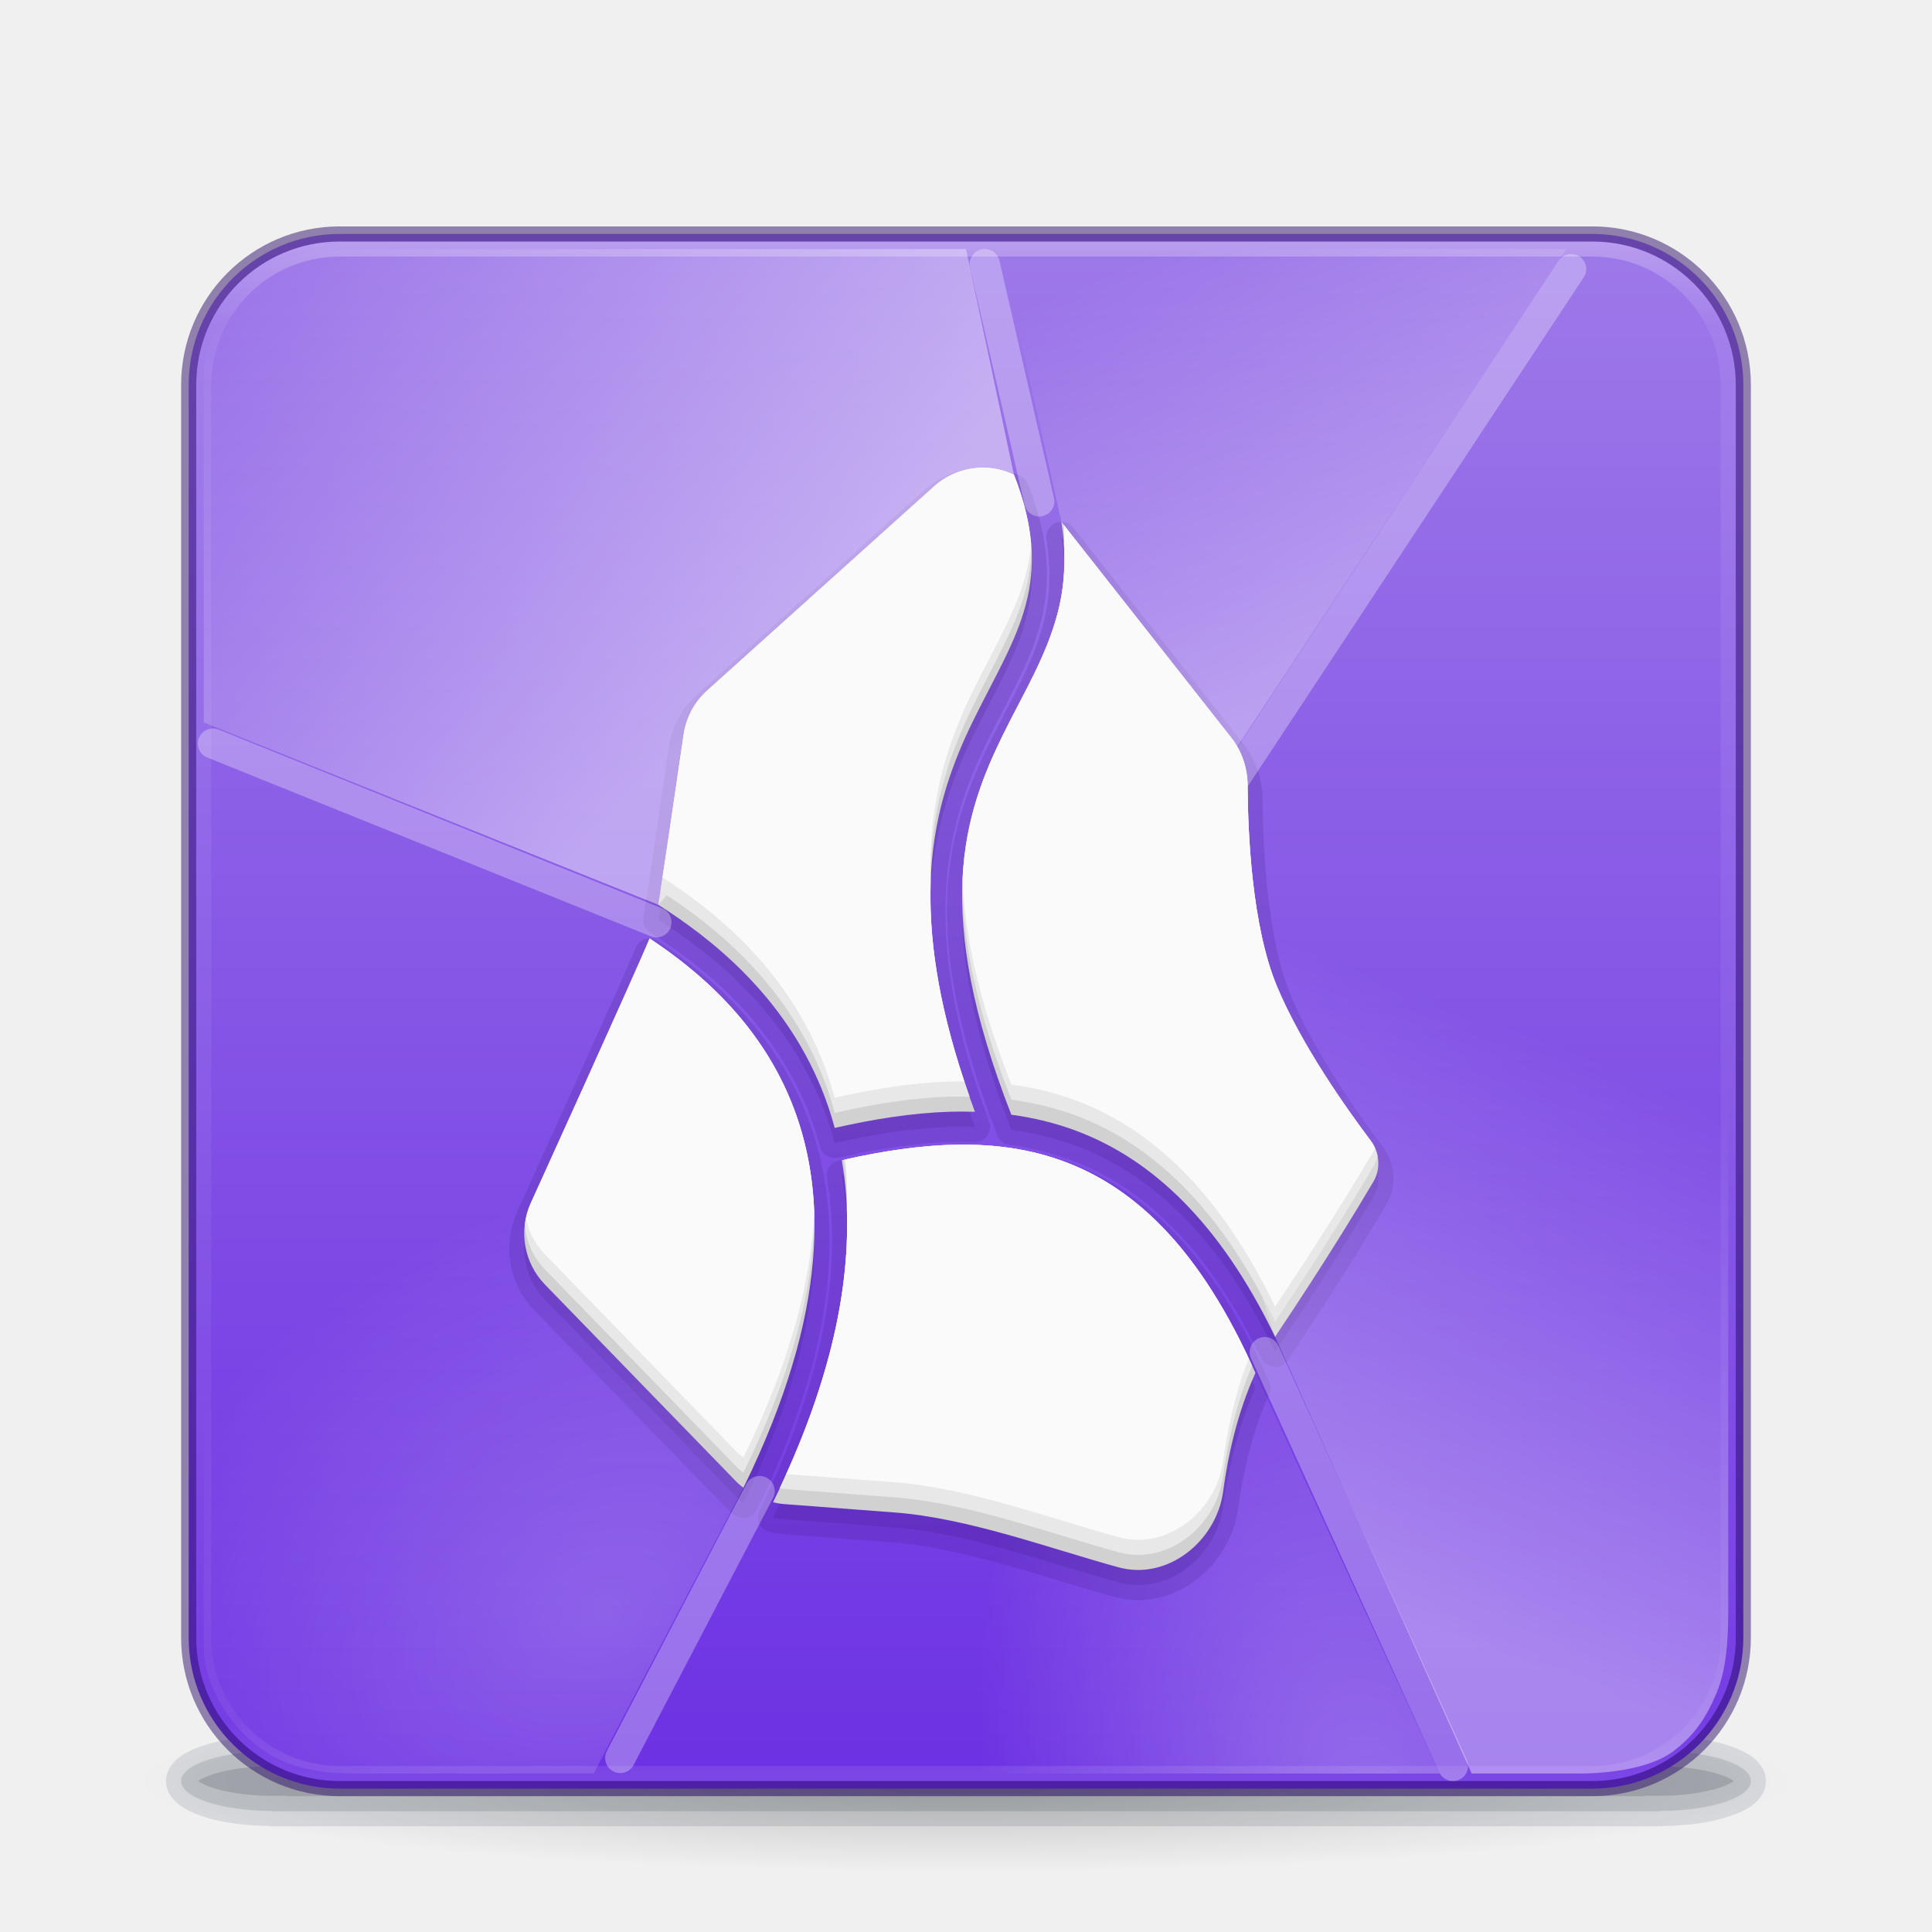
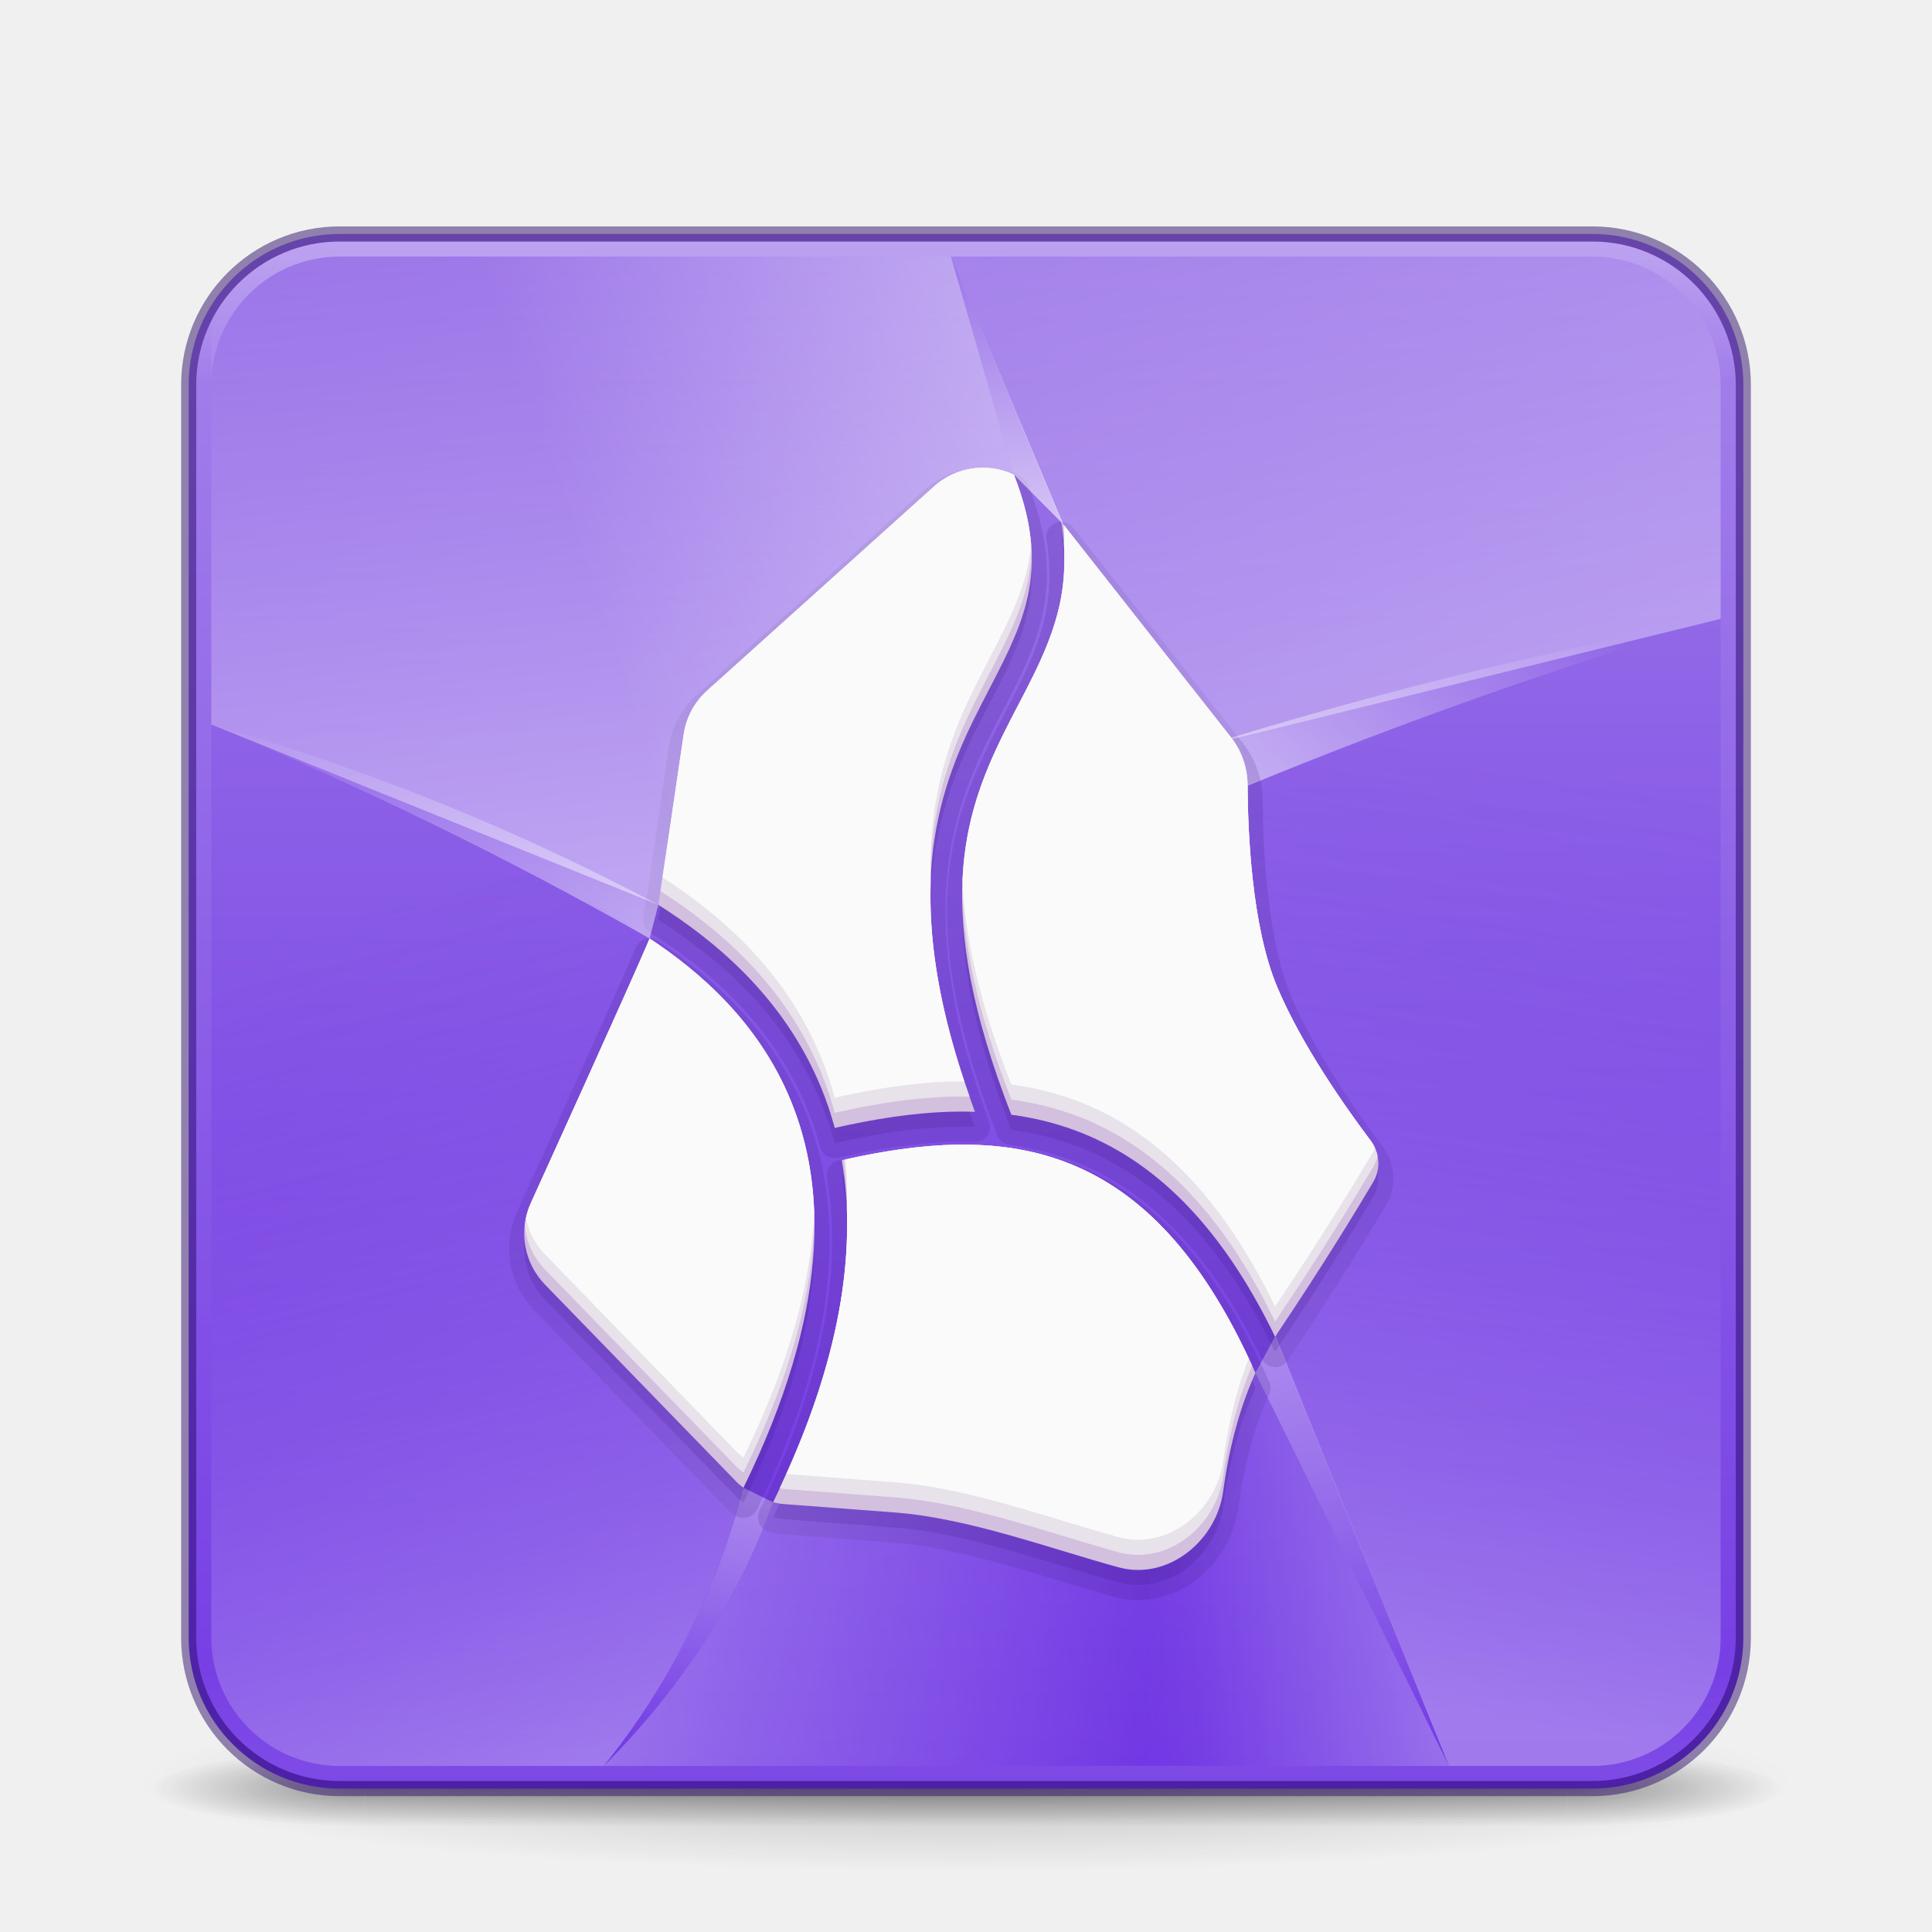
<svg xmlns="http://www.w3.org/2000/svg" xmlns:xlink="http://www.w3.org/1999/xlink" id="svg4379" height="128" width="128" version="1.1" xml:space="preserve">
  <defs id="defs4381">
-     <linearGradient id="linearGradient15">
-       <stop style="stop-color:#ffffff;stop-opacity:0.202;" offset="0" id="stop15" />
-       <stop style="stop-color:#ffffff;stop-opacity:0;" offset="1" id="stop16" />
+     <linearGradient id="linearGradient22">
+       <stop offset="0" style="stop-color:#ffffff;stop-opacity:1" id="stop10" />
+       <stop offset="0.083" style="stop-color:#ffffff;stop-opacity:0.235" id="stop17" />
+       <stop offset="0.935" style="stop-color:#ffffff;stop-opacity:0.157" id="stop18" />
+       <stop offset="1" style="stop-color:#ffffff;stop-opacity:0.392" id="stop19" />
+     </linearGradient>
+     <linearGradient id="linearGradient51">
+       <stop style="stop-color:#ffffff;stop-opacity:1;" offset="0" id="stop53" />
+       <stop style="stop-color:#ffffff;stop-opacity:0;" offset="1" id="stop54" />
+     </linearGradient>
+     <linearGradient id="linearGradient48">
+       <stop style="stop-color:#ffffff;stop-opacity:1;" offset="0" id="stop48" />
+       <stop style="stop-color:#ffffff;stop-opacity:0;" offset="1" id="stop49" />
+     </linearGradient>
+     <linearGradient id="linearGradient46">
+       <stop style="stop-color:#ffffff;stop-opacity:1;" offset="0" id="stop46" />
+       <stop style="stop-color:#ffffff;stop-opacity:0;" offset="1" id="stop47" />
+     </linearGradient>
+     <linearGradient id="linearGradient44">
+       <stop style="stop-color:#ffffff;stop-opacity:1;" offset="0" id="stop44" />
+       <stop style="stop-color:#ffffff;stop-opacity:0;" offset="1" id="stop45" />
+     </linearGradient>
+     <linearGradient id="linearGradient36">
+       <stop style="stop-color:#ffffff;stop-opacity:1;" offset="0" id="stop38" />
+       <stop style="stop-color:#ffffff;stop-opacity:0;" offset="1" id="stop39" />
+     </linearGradient>
+     <linearGradient id="linearGradient34">
+       <stop style="stop-color:#ffffff;stop-opacity:0.349;" offset="0" id="stop33" />
+       <stop style="stop-color:#6c31e3;stop-opacity:0;" offset="0.881" id="stop34" />
    </linearGradient>
    <linearGradient id="linearGradient13">
      <stop style="stop-color:#ffffff;stop-opacity:0.298;" offset="0" id="stop13" />
      <stop style="stop-color:#ffffff;stop-opacity:0;" offset="1" id="stop14" />
    </linearGradient>
    <linearGradient id="linearGradient11">
      <stop style="stop-color:#ffffff;stop-opacity:0.401;" offset="0" id="stop11" />
      <stop style="stop-color:#ffffff;stop-opacity:0;" offset="1" id="stop12" />
    </linearGradient>
    <linearGradient id="linearGradient4">
      <stop style="stop-color:#ffffff;stop-opacity:0.45;" offset="0" id="stop8" />
      <stop style="stop-color:#ffffff;stop-opacity:0;" offset="1" id="stop9" />
    </linearGradient>
    <linearGradient id="linearGradient880">
      <stop style="stop-color:#9e79e9;stop-opacity:1;" offset="0" id="stop876" />
      <stop style="stop-color:#6c31e3;stop-opacity:1;" offset="1" id="stop878" />
    </linearGradient>
-     <linearGradient gradientTransform="matrix(2.72973,0,0,2.72973,-1.513512,1.486514)" gradientUnits="userSpaceOnUse" xlink:href="#linearGradient3924-776" id="linearGradient3159" y2="43" x2="24" y1="5" x1="24" />
-     <linearGradient id="linearGradient3924-776">
-       <stop offset="0" style="stop-color:#ffffff;stop-opacity:1" id="stop3124" />
-       <stop offset="0.063" style="stop-color:#ffffff;stop-opacity:0.235" id="stop3126" />
-       <stop offset="0.951" style="stop-color:#ffffff;stop-opacity:0.157" id="stop3128" />
-       <stop offset="1" style="stop-color:#ffffff;stop-opacity:0.392" id="stop3130" />
-     </linearGradient>
+     <linearGradient gradientTransform="matrix(2.72973,0,0,2.72973,-1.513512,1.486514)" gradientUnits="userSpaceOnUse" xlink:href="#linearGradient22" id="linearGradient3159" y2="42.317" x2="24" y1="5.683" x1="24" />
    <linearGradient id="linearGradient3811">
      <stop offset="0" style="stop-color:#000000;stop-opacity:1" id="stop3813" />
      <stop offset="1" style="stop-color:#000000;stop-opacity:0" id="stop3815" />
    </linearGradient>
-     <radialGradient gradientTransform="matrix(1.556392,0,0,0.1697883,70.27036,102.1303)" gradientUnits="userSpaceOnUse" xlink:href="#linearGradient3811" id="radialGradient4377" fy="93.468" fx="-4.029" r="35.338" cy="93.468" cx="-4.029" />
    <linearGradient xlink:href="#linearGradient880" id="linearGradient882" x1="62.872" y1="15.907" x2="62.872" y2="118.427" gradientUnits="userSpaceOnUse" />
-     <linearGradient xlink:href="#linearGradient4" id="linearGradient10" x1="54.367" y1="39.991" x2="24.056" y2="10.336" gradientUnits="userSpaceOnUse" />
-     <linearGradient xlink:href="#linearGradient11" id="linearGradient12" x1="84.354" y1="104.015" x2="98.308" y2="67.36" gradientUnits="userSpaceOnUse" />
-     <radialGradient xlink:href="#linearGradient13" id="radialGradient15" cx="87.081" cy="132.493" fx="87.081" fy="132.493" r="26.422" gradientTransform="matrix(0.9315798,-0.2301853,0.3712377,1.502431,-38.9229,-56.93529)" gradientUnits="userSpaceOnUse" />
-     <radialGradient xlink:href="#linearGradient15" id="radialGradient16" cx="40.863" cy="96.822" fx="40.863" fy="96.822" r="17.876" gradientTransform="matrix(1.876555,-0.8922029,0.6510222,1.369283,-99.83177,10.78843)" gradientUnits="userSpaceOnUse" />
-     <linearGradient xlink:href="#linearGradient11" id="linearGradient20" gradientUnits="userSpaceOnUse" x1="81.574" y1="48.874" x2="69.562" y2="19.759" />
+     <linearGradient xlink:href="#linearGradient4" id="linearGradient10" x1="49.252" y1="57.369" x2="44.73" y2="15.5" gradientUnits="userSpaceOnUse" />
+     <linearGradient xlink:href="#linearGradient11" id="linearGradient20" gradientUnits="userSpaceOnUse" x1="102.42" y1="50.364" x2="90.103" y2="0" />
+     <linearGradient id="linearGradient25">
+       <stop style="stop-color:#ffffff;stop-opacity:0.349;" offset="0" id="stop24" />
+       <stop style="stop-color:#6c31e3;stop-opacity:0;" offset="0.869" id="stop25" />
+     </linearGradient>
+     <linearGradient id="linearGradient3688-166-749">
+       <stop id="stop2883" style="stop-color:#181818;stop-opacity:1" offset="0" />
+       <stop id="stop2885" style="stop-color:#181818;stop-opacity:0" offset="1" />
+     </linearGradient>
+     <linearGradient id="linearGradient3702-501-757">
+       <stop id="stop2895" style="stop-color:#181818;stop-opacity:0" offset="0" />
+       <stop id="stop2897" style="stop-color:#181818;stop-opacity:1" offset="0.5" />
+       <stop id="stop2899" style="stop-color:#181818;stop-opacity:0" offset="1" />
+     </linearGradient>
+     <radialGradient xlink:href="#linearGradient3688-166-749" id="radialGradient20" gradientUnits="userSpaceOnUse" gradientTransform="matrix(2.003784,0,0,1.4,27.98813,-17.4)" cx="4.993" cy="43.5" fx="4.993" fy="43.5" r="2.5" />
+     <radialGradient xlink:href="#linearGradient3688-166-749" id="radialGradient21" gradientUnits="userSpaceOnUse" gradientTransform="matrix(2.003784,0,0,1.4,-20.01187,-104.4)" cx="4.993" cy="43.5" fx="4.993" fy="43.5" r="2.5" />
+     <linearGradient xlink:href="#linearGradient3702-501-757" id="linearGradient21" gradientUnits="userSpaceOnUse" x1="25.058" y1="47.028" x2="25.058" y2="39.999" />
+     <radialGradient xlink:href="#linearGradient3811" id="radialGradient22" gradientUnits="userSpaceOnUse" gradientTransform="matrix(1.556392,0,0,0.1697883,70.27036,102.1303)" cx="-4.029" cy="93.468" fx="-4.029" fy="93.468" r="35.338" />
+     <linearGradient xlink:href="#linearGradient25" id="linearGradient29" x1="91.429" y1="112.799" x2="102.21" y2="41" gradientUnits="userSpaceOnUse" />
+     <linearGradient xlink:href="#linearGradient13" id="linearGradient30" x1="40.832" y1="121" x2="79.633" y2="116" gradientUnits="userSpaceOnUse" />
+     <linearGradient xlink:href="#linearGradient34" id="linearGradient31" x1="40" y1="117" x2="23.718" y2="52.243" gradientUnits="userSpaceOnUse" />
+     <linearGradient xlink:href="#linearGradient4" id="linearGradient32" gradientUnits="userSpaceOnUse" x1="79.317" y1="23.788" x2="38.438" y2="37.372" />
+     <linearGradient xlink:href="#linearGradient13" id="linearGradient33" gradientUnits="userSpaceOnUse" x1="96" y1="117" x2="75.891" y2="117" />
+     <linearGradient xlink:href="#linearGradient36" id="linearGradient42" x1="85.588" y1="54.56" x2="100.293" y2="36.233" gradientUnits="userSpaceOnUse" />
+     <linearGradient xlink:href="#linearGradient44" id="linearGradient45" x1="70.318" y1="34.576" x2="68.56" y2="17" gradientUnits="userSpaceOnUse" />
+     <linearGradient xlink:href="#linearGradient46" id="linearGradient47" x1="36.492" y1="66.297" x2="27.785" y2="42.366" gradientUnits="userSpaceOnUse" />
+     <linearGradient xlink:href="#linearGradient48" id="linearGradient50" x1="51.217" y1="98.569" x2="43.947" y2="119" gradientUnits="userSpaceOnUse" />
+     <linearGradient xlink:href="#linearGradient51" id="linearGradient55" x1="87.361" y1="85.169" x2="96.227" y2="119" gradientUnits="userSpaceOnUse" />
  </defs>
-   <path id="path1" style="opacity:0.15;fill:#485a6c;fill-opacity:1;stroke:#485a6c;stroke-width:2;stroke-linecap:round;stroke-linejoin:round;paint-order:markers stroke fill;stroke-dasharray:none;stroke-opacity:1" d="M 18 116 L 18 116.023 A 6 1.976 0 0 0 12 118 A 6 1.976 0 0 0 18 119.977 L 18 120 L 110 120 L 110 119.977 A 6 1.976 0 0 0 116 118 A 6 1.976 0 0 0 110 116.023 L 110 116 L 18 116 z " />
-   <path id="rect1" style="opacity:0.15;fill:#273445;fill-opacity:1;stroke:none;stroke-width:1.973;stroke-linecap:round;stroke-linejoin:round;paint-order:markers stroke fill" d="M 18 116 L 18 116.023 A 6 1.976 0 0 0 12 118 A 6 1.976 0 0 0 18 119.977 L 18 120 L 110 120 L 110 119.977 A 6 1.976 0 0 0 116 118 A 6 1.976 0 0 0 110 116.023 L 110 116 L 18 116 z " />
-   <path id="path5" style="opacity:0.15;fill:#0e141f;fill-opacity:1;stroke:none;stroke-width:1.973;stroke-linecap:round;stroke-linejoin:round;paint-order:markers stroke fill" d="m 19,117 h 90 v 0.023 h 1 c 2.41,0 4.26,0.519 4.873,0.977 -0.613,0.457 -2.463,0.977 -4.873,0.977 h -1 V 119 H 19 v -0.023 h -1 c -2.41,0 -4.26,-0.519 -4.873,-0.977 0.613,-0.457 2.463,-0.977 4.873,-0.977 h 1 z" />
-   <path d="m 119,118 c -0.005,3.313 -24.628,5.999 -55,5.999 -30.372,0 -54.995,-2.686 -55,-5.999 -0.005,-3.314 24.621,-6.001 55,-6.001 30.379,0 55.005,2.687 55,6.001 z" id="path3041" style="color:#000000;display:inline;overflow:visible;visibility:visible;opacity:0.2;fill:url(#radialGradient4377);fill-opacity:1;fill-rule:nonzero;stroke:none;stroke-width:1;marker:none;enable-background:accumulate" />
+   <path d="m 119,118 a 55,6 0 0 1 -110,0 55,6 0 1 1 110,0 z" id="path17" style="color:#000000;display:inline;overflow:visible;visibility:visible;opacity:0.2;fill:url(#radialGradient22);fill-opacity:1;fill-rule:nonzero;stroke:none;stroke-width:1;marker:none;enable-background:accumulate" />
+   <g transform="matrix(2.699999,0,0,0.5555561,-0.8,94.88888)" id="g20" style="display:inline">
+     <g transform="matrix(1.052632,0,0,1.285713,-1.263158,-13.42854)" id="g19" style="opacity:0.4">
+       <rect width="5" height="7" x="38" y="40" id="rect17" style="fill:url(#radialGradient20);fill-opacity:1;stroke:none" />
+       <rect width="5" height="7" x="-10" y="-47" transform="scale(-1)" id="rect18" style="fill:url(#radialGradient21);fill-opacity:1;stroke:none" />
+       <rect width="28" height="7" x="10" y="40" id="rect19" style="fill:url(#linearGradient21);fill-opacity:1;stroke:none" />
+     </g>
+   </g>
  <rect width="103" height="103" rx="10" ry="10" x="12.5" y="15.5" id="rect5505-21-3" style="color:#000000;display:inline;overflow:visible;visibility:visible;fill:url(#linearGradient882);fill-opacity:1;fill-rule:nonzero;stroke:none;stroke-width:1;marker:none;enable-background:accumulate" />
-   <path style="opacity:1;fill:url(#radialGradient15);stroke:none;stroke-width:2;stroke-linecap:round;stroke-linejoin:round;stroke-dasharray:none;stroke-opacity:1;paint-order:markers stroke fill" d="M 51.217,99.53 41.816,117.5 H 95.394 L 83.176,90.958 Z" id="path12" />
-   <path id="path2" style="fill:#2e0f6d;fill-opacity:1;stroke:#2e0f6d;stroke-width:2;stroke-linecap:round;stroke-linejoin:round;stroke-dasharray:none;stroke-opacity:1;opacity:0.15" d="m 65.063,31.985 c -1.134,0.015 -2.27,0.425 -3.184,1.247 L 46.855,46.75 c -0.838,0.754 -1.388,1.775 -1.556,2.889 -0.492,3.259 -1.236,8.606 -1.686,11.305 3.534,2.242 8.274,5.98 10.798,12.138 0.344,0.838 0.643,1.72 0.893,2.646 2.54,-0.576 5.089,-0.99 7.606,-1.072 0.562,-0.018 1.121,-0.014 1.68,0.003 -4.944,-13.302 -2.767,-20.509 -0.096,-25.95 1.387,-2.825 2.824,-5.168 3.479,-7.702 0.615,-2.38 0.603,-4.977 -0.8,-8.567 -0.664,-0.307 -1.385,-0.465 -2.109,-0.456 z m 5.255,3.59 c 0.369,2.225 0.235,4.187 -0.229,5.979 -0.763,2.953 -2.305,5.413 -3.633,8.119 -2.621,5.34 -4.723,11.672 0.547,25.18 1.453,0.196 2.887,0.537 4.296,1.064 4.991,1.868 9.503,6.042 13.184,13.656 0.042,-0.065 0.078,-0.134 0.121,-0.199 3.094,-4.613 5.279,-8.208 6.385,-10.081 0.508,-0.86 0.416,-1.936 -0.186,-2.734 C 89.236,74.483 86.238,70.264 84.604,66.356 82.925,62.339 82.673,56.103 82.659,53.065 82.654,51.91 82.288,50.782 81.574,49.874 Z M 43.04,63.177 c -0.924,2.254 -7.882,17.552 -7.882,17.552 -0.815,1.818 -0.439,3.948 0.949,5.378 l 12.7,13.081 c 0.137,0.141 0.294,0.258 0.446,0.381 5.739,-11.715 5.506,-19.871 3.134,-25.657 -2.141,-5.223 -6.099,-8.585 -9.347,-10.735 z M 63.422,76.838 c -2.472,0.038 -5.034,0.435 -7.65,1.027 1.003,5.865 0.024,13.318 -4.554,22.665 0.24,0.055 0.484,0.102 0.732,0.119 0,0 6.737,0.511 7.371,0.56 4.809,0.37 10.153,2.354 14.769,3.626 3.24,0.899 6.5,-1.704 6.948,-5.036 0.331,-2.459 0.963,-5.26 2.139,-7.841 C 79.536,83.742 75.22,79.72 70.534,77.966 68.275,77.121 65.894,76.8 63.422,76.838 Z" />
+   <path style="opacity:0.4;fill:url(#linearGradient50);fill-opacity:1;stroke-width:2;stroke-linejoin:round;stroke-opacity:0.502" d="m 49.252,98.569 1.965,0.961 C 48.913,106.04 45.174,111.863 40,117 c 4.394,-5.503 7.478,-11.647 9.252,-18.431 z" id="path27" />
+   <path style="opacity:0.4;fill:url(#linearGradient55);fill-opacity:1;stroke-width:2;stroke-linejoin:round;stroke-opacity:0.502" d="M 84.5,88.5 83.176,90.958 96,117 Z" id="path22" />
+   <path style="opacity:0.5;fill:url(#linearGradient42);fill-opacity:1;stroke-width:2;stroke-linejoin:round;stroke-opacity:0.502" d="m 81.574,48.875 1.084,3.189 C 92.869,47.85 103.316,44.162 114,41 103.086,42.993 92.278,45.618 81.574,48.875 Z" id="path24" />
+   <path id="path2" style="opacity:0.15;fill:#2e0f6d;fill-opacity:1;stroke:#2e0f6d;stroke-width:2;stroke-linecap:round;stroke-linejoin:round;stroke-dasharray:none;stroke-opacity:1" d="m 65.063,31.985 c -1.134,0.015 -2.27,0.425 -3.184,1.247 L 46.855,46.75 c -0.838,0.754 -1.388,1.775 -1.556,2.889 -0.492,3.259 -1.236,8.606 -1.686,11.305 3.534,2.242 8.274,5.98 10.798,12.138 0.344,0.838 0.643,1.72 0.893,2.646 2.54,-0.576 5.089,-0.99 7.606,-1.072 0.562,-0.018 1.121,-0.014 1.68,0.003 -4.944,-13.302 -2.767,-20.509 -0.096,-25.95 1.387,-2.825 2.824,-5.168 3.479,-7.702 0.615,-2.38 0.603,-4.977 -0.8,-8.567 -0.664,-0.307 -1.385,-0.465 -2.109,-0.456 z m 5.255,3.59 c 0.369,2.225 0.235,4.187 -0.229,5.979 -0.763,2.953 -2.305,5.413 -3.633,8.119 -2.621,5.34 -4.723,11.672 0.547,25.18 1.453,0.196 2.887,0.537 4.296,1.064 4.991,1.868 9.503,6.042 13.184,13.656 0.042,-0.065 0.078,-0.134 0.121,-0.199 3.094,-4.613 5.279,-8.208 6.385,-10.081 0.508,-0.86 0.416,-1.936 -0.186,-2.734 C 89.236,74.483 86.238,70.264 84.604,66.356 82.925,62.339 82.673,56.103 82.659,53.065 82.654,51.91 82.288,50.782 81.574,49.874 Z M 43.04,63.177 c -0.924,2.254 -7.882,17.552 -7.882,17.552 -0.815,1.818 -0.439,3.948 0.949,5.378 l 12.7,13.081 c 0.137,0.141 0.294,0.258 0.446,0.381 5.739,-11.715 5.506,-19.871 3.134,-25.657 -2.141,-5.223 -6.099,-8.585 -9.347,-10.735 z M 63.422,76.838 c -2.472,0.038 -5.034,0.435 -7.65,1.027 1.003,5.865 0.024,13.318 -4.554,22.665 0.24,0.055 0.484,0.102 0.732,0.119 0,0 6.737,0.511 7.371,0.56 4.809,0.37 10.153,2.354 14.769,3.626 3.24,0.899 6.5,-1.704 6.948,-5.036 0.331,-2.459 0.963,-5.26 2.139,-7.841 C 79.536,83.742 75.22,79.72 70.534,77.966 68.275,77.121 65.894,76.8 63.422,76.838 Z" />
+   <path style="opacity:0.6;fill:url(#linearGradient45);fill-opacity:1;stroke-width:2;stroke-linejoin:round;stroke-opacity:0.502" d="M 67.172,31.441 63,17 70.453,34.746 Z" id="path25" />
+   <path style="opacity:0.5;fill:url(#linearGradient47);fill-opacity:1;stroke-width:2;stroke-linejoin:round;stroke-opacity:0.502" d="M 43.613,59.944 C 34.082,54.882 24.211,50.9 14,48 c 9.834,4.046 19.514,8.772 29.04,14.177 z" id="path26" />
+   <g id="g34">
+     <path style="opacity:1;fill:url(#linearGradient31);stroke:none;stroke-width:2;stroke-linecap:round;stroke-linejoin:round;stroke-dasharray:none;stroke-opacity:1;paint-order:markers stroke fill" d="M 43.04,62.177 C 33.742,55.963 24.062,51.237 14,48 v 60.5 a 8.5,8.5 45 0 0 8.5,8.5 H 40 c 4.337,-5.391 7.421,-11.534 9.252,-18.431" id="path15" />
+     <path style="opacity:1;fill:url(#linearGradient29);stroke:none;stroke-width:2;stroke-linecap:round;stroke-linejoin:round;stroke-dasharray:none;stroke-opacity:1;paint-order:markers stroke fill" d="m 82.659,52.065 -6.768,10.246 8.592,26.262 L 96,117 h 9.5 a 8.5,8.5 135 0 0 8.5,-8.5 V 41 c -10.529,3.107 -20.976,6.795 -31.341,11.065 z" id="path20" />
+     <path style="opacity:1;fill:url(#linearGradient20);fill-opacity:1;stroke:none;stroke-width:2;stroke-linecap:round;stroke-linejoin:round;stroke-dasharray:none;stroke-opacity:1;paint-order:markers stroke fill" d="M 63,17 70.318,34.576 81.5,49 114,41 V 25.5 A 8.5,8.5 45 0 0 105.5,17 Z" id="path10" />
+     <path style="opacity:1;fill:url(#linearGradient30);stroke:none;stroke-width:2;stroke-linecap:round;stroke-linejoin:round;stroke-dasharray:none;stroke-opacity:1;paint-order:markers stroke fill" d="M 51.217,99.53 C 48.983,105.93 45.244,111.753 40,117 H 96 L 83.176,90.958 Z" id="path12" />
+     <path style="opacity:1;fill:url(#linearGradient10);fill-opacity:1;stroke:none;stroke-width:2;stroke-linecap:round;stroke-linejoin:round;stroke-dasharray:none;stroke-opacity:1;paint-order:markers stroke fill" d="M 67.172,31.441 63,17 H 14 V 48 L 43.613,59.944 58.399,43.629 Z" id="path4" />
+     <path style="opacity:1;fill:url(#linearGradient33);stroke:none;stroke-width:2;stroke-linecap:round;stroke-linejoin:round;stroke-dasharray:none;stroke-opacity:1;paint-order:markers stroke fill" d="M 51.217,99.53 C 48.983,105.93 45.244,111.753 40,117 H 96 L 83.176,90.958 Z" id="path32" />
+   </g>
  <rect width="101" height="101" rx="9" ry="9" x="13.5" y="16.5" id="rect6741-7" style="opacity:0.3;fill:none;stroke:url(#linearGradient3159);stroke-width:1;stroke-linecap:round;stroke-linejoin:round;stroke-miterlimit:4;stroke-dasharray:none;stroke-dashoffset:0;stroke-opacity:1" />
  <rect width="103" height="103" rx="10" ry="10" x="12.5" y="15.5" id="rect5505-21-6" style="color:#000000;display:inline;overflow:visible;visibility:visible;opacity:0.5;fill:none;stroke:#2d0f69;stroke-width:1;stroke-linecap:round;stroke-linejoin:round;stroke-miterlimit:4;stroke-dasharray:none;stroke-dashoffset:0;stroke-opacity:1;marker:none;enable-background:accumulate" />
-   <path id="path3" style="fill:#2e0f6d;fill-opacity:1;stroke:none;stroke-width:2;stroke-dasharray:none;stroke-opacity:1;opacity:0.15" d="m 65.063,31.985 c -1.134,0.015 -2.27,0.425 -3.184,1.247 L 46.855,46.75 c -0.838,0.754 -1.388,1.775 -1.556,2.889 -0.492,3.259 -1.236,8.606 -1.686,11.305 3.534,2.242 8.274,5.98 10.798,12.138 0.344,0.838 0.643,1.72 0.893,2.646 2.54,-0.576 5.089,-0.99 7.606,-1.072 0.562,-0.018 1.121,-0.014 1.68,0.003 -4.944,-13.302 -2.767,-20.509 -0.096,-25.95 1.387,-2.825 2.824,-5.168 3.479,-7.702 0.615,-2.38 0.603,-4.977 -0.8,-8.567 -0.664,-0.307 -1.385,-0.465 -2.109,-0.456 z m 5.255,3.59 c 0.369,2.225 0.235,4.187 -0.229,5.979 -0.763,2.953 -2.305,5.413 -3.633,8.119 -2.621,5.34 -4.723,11.672 0.547,25.18 1.453,0.196 2.887,0.537 4.296,1.064 4.991,1.868 9.503,6.042 13.184,13.656 0.042,-0.065 0.078,-0.134 0.121,-0.199 3.094,-4.613 5.279,-8.208 6.385,-10.081 0.508,-0.86 0.416,-1.936 -0.186,-2.734 C 89.236,74.483 86.238,70.264 84.604,66.356 82.925,62.339 82.673,56.103 82.659,53.065 82.654,51.91 82.288,50.782 81.574,49.874 Z M 43.04,63.177 c -0.924,2.254 -7.882,17.552 -7.882,17.552 -0.815,1.818 -0.439,3.948 0.949,5.378 l 12.7,13.081 c 0.137,0.141 0.294,0.258 0.446,0.381 5.739,-11.715 5.506,-19.871 3.134,-25.657 -2.141,-5.223 -6.099,-8.585 -9.347,-10.735 z M 63.422,76.838 c -2.472,0.038 -5.034,0.435 -7.65,1.027 1.003,5.865 0.024,13.318 -4.554,22.665 0.24,0.055 0.484,0.102 0.732,0.119 0,0 6.737,0.511 7.371,0.56 4.809,0.37 10.153,2.354 14.769,3.626 3.24,0.899 6.5,-1.704 6.948,-5.036 0.331,-2.459 0.963,-5.26 2.139,-7.841 C 79.536,83.742 75.22,79.72 70.534,77.966 68.275,77.121 65.894,76.8 63.422,76.838 Z" />
-   <path style="opacity:1;fill:url(#radialGradient16);fill-opacity:1;stroke:none;stroke-width:2;stroke-linecap:round;stroke-linejoin:round;stroke-dasharray:none;stroke-opacity:1;paint-order:markers stroke fill" d="M 43.04,62.177 13.5,50.351 c 0,0 0,39.145 0,58.782 0,1.407 0.538,2.83 1.288,4.021 0.856,1.36 2.076,2.574 3.505,3.31 1.581,0.815 3.456,1.036 5.235,1.036 5.929,0 15.802,0 15.802,0 l 9.923,-18.931" id="path15" />
-   <path id="path38" style="fill:#d1d1d1;fill-opacity:1;stroke-width:0.182" d="m 65.063,30.985 c -1.134,0.015 -2.27,0.425 -3.184,1.247 L 46.855,45.75 c -0.838,0.754 -1.388,1.775 -1.556,2.889 -0.492,3.259 -1.236,8.606 -1.686,11.305 3.534,2.242 8.274,5.98 10.798,12.138 0.344,0.838 0.643,1.72 0.893,2.646 2.54,-0.576 5.089,-0.99 7.606,-1.072 0.562,-0.018 1.121,-0.014 1.68,0.003 -4.944,-13.302 -2.767,-20.509 -0.096,-25.95 1.387,-2.825 2.824,-5.168 3.479,-7.702 0.615,-2.38 0.603,-4.977 -0.8,-8.567 -0.664,-0.307 -1.385,-0.465 -2.109,-0.456 z m 5.255,3.59 c 0.369,2.225 0.235,4.187 -0.229,5.979 -0.763,2.953 -2.305,5.413 -3.633,8.119 -2.621,5.34 -4.723,11.672 0.547,25.18 1.453,0.196 2.887,0.537 4.296,1.064 4.991,1.868 9.503,6.042 13.184,13.656 0.042,-0.065 0.078,-0.134 0.121,-0.199 3.094,-4.613 5.279,-8.208 6.385,-10.081 0.508,-0.86 0.416,-1.936 -0.186,-2.734 C 89.236,73.483 86.238,69.264 84.604,65.356 82.925,61.339 82.673,55.103 82.659,52.065 82.654,50.91 82.288,49.782 81.574,48.874 Z M 43.04,62.177 c -0.924,2.254 -7.882,17.552 -7.882,17.552 -0.815,1.818 -0.439,3.948 0.949,5.378 L 48.807,98.188 c 0.137,0.141 0.294,0.258 0.446,0.381 5.739,-11.715 5.506,-19.871 3.134,-25.657 -2.141,-5.223 -6.099,-8.585 -9.347,-10.735 z M 63.422,75.838 c -2.472,0.038 -5.034,0.435 -7.65,1.027 1.003,5.865 0.024,13.318 -4.554,22.665 0.24,0.055 0.484,0.102 0.732,0.119 0,0 6.737,0.511 7.371,0.56 4.809,0.37 10.153,2.354 14.769,3.626 3.24,0.899 6.5,-1.704 6.948,-5.036 0.331,-2.459 0.963,-5.26 2.139,-7.841 C 79.536,82.741 75.22,78.72 70.534,76.966 68.275,76.121 65.894,75.8 63.422,75.838 Z" />
-   <path style="opacity:1;fill:url(#linearGradient10);fill-opacity:1;stroke:none;stroke-width:2;stroke-linecap:round;stroke-linejoin:round;stroke-dasharray:none;stroke-opacity:1;paint-order:markers stroke fill" d="M 67.172,31.441 64,16.5 c 0,0 -37.522,0 -42.359,0.04 -1.637,0.014 -3.368,0.911 -4.577,1.777 -1.209,0.866 -1.986,1.949 -2.581,3.077 C 13.887,22.522 13.5,23.682 13.5,24.893 V 47.865 L 43.613,59.944 58.399,43.629 Z" id="path4" />
-   <path style="opacity:1;fill:url(#linearGradient12);fill-opacity:1;stroke:none;stroke-width:2;stroke-linecap:round;stroke-linejoin:round;stroke-dasharray:none;stroke-opacity:1;paint-order:markers stroke fill" d="M 106.123,16.564 75.891,62.311 84.482,88.572 97.504,117.5 h 7.1 c 2.156,0 4.846,-0.384 6.291,-1.5 1.445,-1.116 2.151,-2.233 2.82,-3.809 0.67,-1.576 0.785,-3.553 0.785,-5.48 V 41.332 25.906 c 0,-1.615 -0.286,-3.32 -1.092,-4.719 -0.939,-1.63 -2.437,-3.021 -4.121,-3.859 -0.971,-0.483 -2.063,-0.679 -3.164,-0.764 z" id="path20" />
-   <path style="opacity:1;fill:url(#linearGradient20);fill-opacity:1;stroke:none;stroke-width:2;stroke-linecap:round;stroke-linejoin:round;stroke-dasharray:none;stroke-opacity:1;paint-order:markers stroke fill" d="m 66.285,16.5 4.033,18.076 4.441,24.277 0.338,1.031 L 103.771,16.5 Z" id="path10" />
-   <path style="opacity:0.3;fill:#273445;fill-opacity:1;stroke:#ffffff;stroke-width:2;stroke-linecap:round;stroke-linejoin:round;stroke-dasharray:none;stroke-opacity:1;paint-order:markers stroke fill" d="M 81.06,52.717 104.091,17.827" id="path7" />
-   <path style="opacity:0.3;fill:#273445;fill-opacity:1;stroke:#ffffff;stroke-width:2;stroke-linecap:round;stroke-linejoin:round;stroke-dasharray:none;stroke-opacity:1;paint-order:markers stroke fill" d="M 65.24,17.494 68.855,33.22" id="path8" />
-   <path style="opacity:0.3;fill:#273445;fill-opacity:1;stroke:#ffffff;stroke-width:2;stroke-linecap:round;stroke-linejoin:round;stroke-dasharray:none;stroke-opacity:1;paint-order:markers stroke fill" d="M 14.108,49.261 43.49,61.105" id="path9" />
-   <path style="opacity:0.3;fill:#273445;fill-opacity:1;stroke:#ffffff;stroke-width:2;stroke-linecap:round;stroke-linejoin:round;stroke-dasharray:none;stroke-opacity:1;paint-order:markers stroke fill" d="M 41.093,116.468 50.328,98.787" id="path11" />
-   <path style="opacity:0.3;fill:#273445;fill-opacity:1;stroke:#ffffff;stroke-width:2;stroke-linecap:round;stroke-linejoin:round;stroke-dasharray:none;stroke-opacity:1;paint-order:markers stroke fill" d="M 83.794,89.582 96.264,117" id="path13" />
-   <path id="path6" style="fill:#e8e8e8;fill-opacity:1;stroke-width:0.182" d="M 65.062 30.986 C 63.929 31.002 62.793 31.41 61.879 32.232 L 46.855 45.75 C 46.017 46.504 45.467 47.524 45.299 48.639 C 44.848 51.626 44.206 56.187 43.752 59.035 C 47.271 61.287 51.918 65.001 54.41 71.082 C 54.754 71.921 55.055 72.803 55.305 73.729 C 57.845 73.153 60.393 72.738 62.91 72.656 C 63.355 72.642 63.798 72.651 64.24 72.66 C 62.271 67.076 61.577 62.59 61.65 58.873 C 61.563 53.654 62.939 49.876 64.494 46.709 C 65.881 43.884 67.318 41.541 67.973 39.008 C 68.177 38.219 68.302 37.4 68.34 36.535 C 68.277 35.046 67.935 33.394 67.172 31.441 C 66.507 31.135 65.786 30.977 65.062 30.986 z M 70.453 34.746 C 70.517 35.454 70.541 36.141 70.508 36.799 C 70.534 38.137 70.392 39.387 70.09 40.555 C 69.327 43.507 67.786 45.967 66.457 48.674 C 65.062 51.515 63.826 54.65 63.758 58.984 C 63.851 62.62 64.75 67.077 67.004 72.854 C 68.457 73.05 69.891 73.389 71.299 73.916 C 76.29 75.784 80.801 79.958 84.482 87.572 C 84.525 87.507 84.56 87.439 84.604 87.375 C 87.697 82.762 89.882 79.166 90.988 77.293 C 91.122 77.066 91.212 76.824 91.264 76.576 C 91.188 76.215 91.034 75.867 90.803 75.561 C 89.236 73.484 86.237 69.263 84.604 65.355 C 82.924 61.339 82.673 55.102 82.658 52.064 C 82.653 50.91 82.288 49.783 81.574 48.875 L 70.453 34.746 z M 43.039 62.178 C 42.115 64.431 35.158 79.73 35.158 79.73 C 34.95 80.195 34.819 80.678 34.764 81.166 C 34.864 82.249 35.316 83.293 36.107 84.107 L 48.807 97.188 C 48.944 97.329 49.1 97.446 49.252 97.568 C 52.48 90.979 53.82 85.516 53.951 80.967 C 53.956 80.802 53.95 80.646 53.951 80.484 C 53.865 77.585 53.276 75.082 52.387 72.912 C 50.246 67.689 46.287 64.328 43.039 62.178 z M 63.422 75.838 C 60.995 75.875 58.481 76.261 55.914 76.836 C 56.076 78.081 56.148 79.395 56.119 80.779 C 56.194 85.73 54.935 91.626 51.654 98.6 C 51.753 98.615 51.849 98.641 51.949 98.648 C 51.949 98.648 58.686 99.16 59.32 99.209 C 64.129 99.579 69.474 101.564 74.09 102.836 C 77.33 103.735 80.589 101.131 81.037 97.799 C 81.346 95.503 81.924 92.913 82.955 90.479 C 79.362 82.591 75.125 78.685 70.533 76.967 C 68.275 76.122 65.894 75.8 63.422 75.838 z " />
-   <path id="path14" style="fill:#fafafa;fill-opacity:1;stroke-width:0.182" d="M 65.062 30.986 C 63.929 31.002 62.793 31.41 61.879 32.232 L 46.855 45.75 C 46.017 46.504 45.467 47.524 45.299 48.639 C 44.889 51.354 44.335 55.252 43.891 58.127 C 47.393 60.387 51.949 64.079 54.41 70.082 C 54.754 70.921 55.055 71.803 55.305 72.729 C 57.845 72.153 60.393 71.738 62.91 71.656 C 63.238 71.646 63.564 71.655 63.891 71.658 C 62.106 66.304 61.531 61.996 61.664 58.408 C 61.469 52.91 62.887 48.983 64.494 45.709 C 65.881 42.884 67.318 40.541 67.973 38.008 C 68.138 37.369 68.253 36.712 68.312 36.027 C 68.197 34.67 67.849 33.174 67.172 31.441 C 66.507 31.135 65.786 30.977 65.062 30.986 z M 70.508 34.818 C 70.515 35.232 70.512 35.639 70.484 36.035 C 70.602 37.672 70.449 39.166 70.09 40.555 C 69.327 43.507 67.786 45.967 66.457 48.674 C 65.142 51.353 63.96 54.283 63.771 58.242 C 63.9 61.831 64.802 66.211 67.004 71.854 C 68.457 72.05 69.891 72.389 71.299 72.916 C 76.29 74.784 80.801 78.958 84.482 86.572 C 84.525 86.507 84.56 86.439 84.604 86.375 C 87.697 81.762 89.882 78.166 90.988 76.293 C 91.031 76.221 91.063 76.145 91.098 76.07 C 91.019 75.892 90.923 75.72 90.803 75.561 C 89.236 73.484 86.237 69.263 84.604 65.355 C 82.924 61.339 82.673 55.102 82.658 52.064 C 82.653 50.91 82.288 49.783 81.574 48.875 L 70.508 34.818 z M 43.039 62.178 C 42.115 64.431 35.158 79.73 35.158 79.73 C 35.013 80.055 34.916 80.39 34.846 80.729 C 35.032 81.606 35.454 82.435 36.107 83.107 L 48.807 96.188 C 48.944 96.329 49.1 96.446 49.252 96.568 C 52.42 90.102 53.762 84.726 53.936 80.229 C 53.823 77.44 53.249 75.017 52.387 72.912 C 50.246 67.689 46.287 64.328 43.039 62.178 z M 63.422 75.838 C 61.028 75.875 58.548 76.253 56.018 76.814 C 56.114 77.882 56.145 78.998 56.105 80.162 C 56.289 85.018 55.183 90.806 52.094 97.66 C 52.348 97.679 58.699 98.161 59.32 98.209 C 64.129 98.579 69.474 100.564 74.09 101.836 C 77.33 102.735 80.589 100.131 81.037 96.799 C 81.324 94.668 81.838 92.282 82.734 90.004 C 79.188 82.435 75.032 78.651 70.533 76.967 C 68.275 76.122 65.894 75.8 63.422 75.838 z " />
+   <path style="opacity:1;fill:url(#linearGradient32);fill-opacity:1;stroke:none;stroke-width:2;stroke-linecap:round;stroke-linejoin:round;stroke-dasharray:none;stroke-opacity:1;paint-order:markers stroke fill" d="M 67.172,31.441 63,17 H 22.5 A 8.5,8.5 135 0 0 14,25.5 V 48 L 43.613,59.944 58.399,43.629 Z" id="path31" />
+   <path id="path3" style="opacity:0.15;fill:#2e0f6d;fill-opacity:1;stroke:none;stroke-width:2;stroke-dasharray:none;stroke-opacity:1" d="m 65.063,31.985 c -1.134,0.015 -2.27,0.425 -3.184,1.247 L 46.855,46.75 c -0.838,0.754 -1.388,1.775 -1.556,2.889 -0.492,3.259 -1.236,8.606 -1.686,11.305 3.534,2.242 8.274,5.98 10.798,12.138 0.344,0.838 0.643,1.72 0.893,2.646 2.54,-0.576 5.089,-0.99 7.606,-1.072 0.562,-0.018 1.121,-0.014 1.68,0.003 -4.944,-13.302 -2.767,-20.509 -0.096,-25.95 1.387,-2.825 2.824,-5.168 3.479,-7.702 0.615,-2.38 0.603,-4.977 -0.8,-8.567 -0.664,-0.307 -1.385,-0.465 -2.109,-0.456 z m 5.255,3.59 c 0.369,2.225 0.235,4.187 -0.229,5.979 -0.763,2.953 -2.305,5.413 -3.633,8.119 -2.621,5.34 -4.723,11.672 0.547,25.18 1.453,0.196 2.887,0.537 4.296,1.064 4.991,1.868 9.503,6.042 13.184,13.656 0.042,-0.065 0.078,-0.134 0.121,-0.199 3.094,-4.613 5.279,-8.208 6.385,-10.081 0.508,-0.86 0.416,-1.936 -0.186,-2.734 C 89.236,74.483 86.238,70.264 84.604,66.356 82.925,62.339 82.673,56.103 82.659,53.065 82.654,51.91 82.288,50.782 81.574,49.874 Z M 43.04,63.177 c -0.924,2.254 -7.882,17.552 -7.882,17.552 -0.815,1.818 -0.439,3.948 0.949,5.378 l 12.7,13.081 c 0.137,0.141 0.294,0.258 0.446,0.381 5.739,-11.715 5.506,-19.871 3.134,-25.657 -2.141,-5.223 -6.099,-8.585 -9.347,-10.735 z M 63.422,76.838 c -2.472,0.038 -5.034,0.435 -7.65,1.027 1.003,5.865 0.024,13.318 -4.554,22.665 0.24,0.055 0.484,0.102 0.732,0.119 0,0 6.737,0.511 7.371,0.56 4.809,0.37 10.153,2.354 14.769,3.626 3.24,0.899 6.5,-1.704 6.948,-5.036 0.331,-2.459 0.963,-5.26 2.139,-7.841 C 79.536,83.742 75.22,79.72 70.534,77.966 68.275,77.121 65.894,76.8 63.422,76.838 Z" />
+   <path id="path38" style="fill:#d3bfde;fill-opacity:1;stroke-width:0.182" d="m 65.063,30.985 c -1.134,0.015 -2.27,0.425 -3.184,1.247 L 46.855,45.75 c -0.838,0.754 -1.388,1.775 -1.556,2.889 -0.492,3.259 -1.236,8.606 -1.686,11.305 3.534,2.242 8.274,5.98 10.798,12.138 0.344,0.838 0.643,1.72 0.893,2.646 2.54,-0.576 5.089,-0.99 7.606,-1.072 0.562,-0.018 1.121,-0.014 1.68,0.003 -4.944,-13.302 -2.767,-20.509 -0.096,-25.95 1.387,-2.825 2.824,-5.168 3.479,-7.702 0.615,-2.38 0.603,-4.977 -0.8,-8.567 -0.664,-0.307 -1.385,-0.465 -2.109,-0.456 z m 5.255,3.59 c 0.369,2.225 0.235,4.187 -0.229,5.979 -0.763,2.953 -2.305,5.413 -3.633,8.119 -2.621,5.34 -4.723,11.672 0.547,25.18 1.453,0.196 2.887,0.537 4.296,1.064 4.991,1.868 9.503,6.042 13.184,13.656 0.042,-0.065 0.078,-0.134 0.121,-0.199 3.094,-4.613 5.279,-8.208 6.385,-10.081 0.508,-0.86 0.416,-1.936 -0.186,-2.734 C 89.236,73.483 86.238,69.264 84.604,65.356 82.925,61.339 82.673,55.103 82.659,52.065 82.654,50.91 82.288,49.782 81.574,48.874 Z M 43.04,62.177 c -0.924,2.254 -7.882,17.552 -7.882,17.552 -0.815,1.818 -0.439,3.948 0.949,5.378 L 48.807,98.188 c 0.137,0.141 0.294,0.258 0.446,0.381 5.739,-11.715 5.506,-19.871 3.134,-25.657 -2.141,-5.223 -6.099,-8.585 -9.347,-10.735 z M 63.422,75.838 c -2.472,0.038 -5.034,0.435 -7.65,1.027 1.003,5.865 0.024,13.318 -4.554,22.665 0.24,0.055 0.484,0.102 0.732,0.119 0,0 6.737,0.511 7.371,0.56 4.809,0.37 10.153,2.354 14.769,3.626 3.24,0.899 6.5,-1.704 6.948,-5.036 0.331,-2.459 0.963,-5.26 2.139,-7.841 C 79.536,82.741 75.22,78.72 70.534,76.966 68.275,76.121 65.894,75.8 63.422,75.838 Z" />
+   <path id="path6" style="fill:#e8e2ea;fill-opacity:1;stroke-width:0.182" d="m 65.062,30.986 c -1.134,0.015 -2.269,0.423 -3.184,1.246 L 46.855,45.75 c -0.838,0.754 -1.389,1.774 -1.557,2.889 -0.451,2.987 -1.093,7.548 -1.547,10.396 3.519,2.252 8.166,5.966 10.658,12.047 0.344,0.838 0.645,1.721 0.895,2.646 2.54,-0.576 5.088,-0.991 7.605,-1.072 0.445,-0.014 0.887,-0.005 1.33,0.004 -1.969,-5.584 -2.663,-10.07 -2.59,-13.787 -0.087,-5.219 1.289,-8.997 2.844,-12.164 1.387,-2.825 2.823,-5.168 3.479,-7.701 0.204,-0.789 0.329,-1.608 0.367,-2.473 -0.063,-1.49 -0.405,-3.141 -1.168,-5.094 -0.664,-0.307 -1.385,-0.465 -2.109,-0.455 z m 5.391,3.76 c 0.064,0.708 0.088,1.395 0.055,2.053 0.026,1.338 -0.116,2.588 -0.418,3.756 -0.763,2.953 -2.304,5.412 -3.633,8.119 -1.395,2.841 -2.631,5.976 -2.699,10.311 0.093,3.635 0.993,8.093 3.246,13.869 1.453,0.196 2.887,0.535 4.295,1.062 4.991,1.868 9.503,6.042 13.184,13.656 0.042,-0.065 0.078,-0.133 0.121,-0.197 3.094,-4.613 5.279,-8.209 6.385,-10.082 0.134,-0.227 0.223,-0.469 0.275,-0.717 -0.075,-0.361 -0.23,-0.709 -0.461,-1.016 -1.567,-2.076 -4.566,-6.298 -6.199,-10.205 C 82.924,61.339 82.673,55.102 82.658,52.064 82.653,50.91 82.288,49.783 81.574,48.875 Z m -27.414,27.432 c -0.924,2.254 -7.881,17.553 -7.881,17.553 -0.208,0.464 -0.339,0.947 -0.395,1.436 0.1,1.083 0.553,2.127 1.344,2.941 L 48.807,97.188 c 0.137,0.141 0.293,0.258 0.445,0.381 3.228,-6.59 4.568,-12.052 4.699,-16.602 0.005,-0.164 -0.002,-0.32 0,-0.482 -0.086,-2.899 -0.675,-5.402 -1.564,-7.572 -2.141,-5.223 -6.1,-8.584 -9.348,-10.734 z m 20.383,13.66 c -2.427,0.037 -4.941,0.423 -7.508,0.998 0.162,1.245 0.234,2.559 0.205,3.943 0.075,4.951 -1.184,10.847 -4.465,17.82 0.099,0.015 0.195,0.042 0.295,0.049 0,0 6.737,0.512 7.371,0.561 4.809,0.37 10.153,2.355 14.77,3.627 3.24,0.899 6.499,-1.705 6.947,-5.037 0.309,-2.296 0.887,-4.886 1.918,-7.32 -3.593,-7.887 -7.83,-11.793 -12.422,-13.512 -2.258,-0.845 -4.639,-1.167 -7.111,-1.129 z" />
+   <path id="path14" style="fill:#fafafa;fill-opacity:1;stroke-width:0.182" d="m 65.062,30.986 c -1.134,0.015 -2.269,0.423 -3.184,1.246 L 46.855,45.75 c -0.838,0.754 -1.389,1.774 -1.557,2.889 -0.41,2.715 -0.964,6.613 -1.408,9.488 3.502,2.26 8.059,5.952 10.52,11.955 0.344,0.838 0.645,1.721 0.895,2.646 2.54,-0.576 5.088,-0.991 7.605,-1.072 0.328,-0.011 0.654,-8.75e-4 0.98,0.002 -1.784,-5.355 -2.36,-9.662 -2.227,-13.25 -0.195,-5.498 1.223,-9.425 2.83,-12.699 1.387,-2.825 2.823,-5.168 3.479,-7.701 0.165,-0.639 0.28,-1.296 0.34,-1.98 -0.115,-1.357 -0.464,-2.854 -1.141,-4.586 -0.664,-0.307 -1.385,-0.465 -2.109,-0.455 z m 5.445,3.832 c 0.007,0.414 0.004,0.821 -0.023,1.217 0.117,1.636 -0.036,3.131 -0.395,4.52 -0.763,2.953 -2.304,5.412 -3.633,8.119 -1.315,2.679 -2.497,5.609 -2.686,9.568 0.128,3.589 1.031,7.969 3.232,13.611 1.453,0.196 2.887,0.535 4.295,1.062 4.991,1.868 9.503,6.042 13.184,13.656 0.042,-0.065 0.078,-0.133 0.121,-0.197 3.094,-4.613 5.279,-8.209 6.385,-10.082 0.043,-0.072 0.075,-0.148 0.109,-0.223 -0.079,-0.178 -0.175,-0.35 -0.295,-0.51 -1.567,-2.076 -4.566,-6.298 -6.199,-10.205 -1.679,-4.017 -1.931,-10.253 -1.945,-13.291 -0.005,-1.155 -0.37,-2.282 -1.084,-3.189 z m -27.469,27.359 c -0.924,2.254 -7.881,17.553 -7.881,17.553 -0.146,0.325 -0.242,0.659 -0.312,0.998 0.187,0.877 0.609,1.707 1.262,2.379 L 48.807,96.188 c 0.137,0.141 0.293,0.258 0.445,0.381 3.168,-6.466 4.51,-11.842 4.684,-16.34 -0.112,-2.789 -0.686,-5.212 -1.549,-7.316 -2.141,-5.223 -6.1,-8.584 -9.348,-10.734 z m 20.383,13.66 c -2.394,0.037 -4.874,0.415 -7.404,0.977 0.096,1.067 0.127,2.183 0.088,3.348 0.184,4.856 -0.922,10.644 -4.012,17.498 0.254,0.019 6.605,0.501 7.227,0.549 4.809,0.37 10.153,2.355 14.77,3.627 3.24,0.899 6.499,-1.705 6.947,-5.037 0.287,-2.13 0.801,-4.516 1.697,-6.795 C 79.188,82.435 75.032,78.651 70.533,76.967 68.275,76.122 65.894,75.8 63.422,75.838 Z" />
+   <g id="layer4-0" transform="matrix(0.9047486,0,0,0.9047486,-300.515,-675.5605)" />
+   <g id="layer4-0-7" transform="matrix(0.9047486,0,0,0.9047486,-300.515,-668.3225)" />
+   <g id="layer1-3" transform="matrix(0.9047486,0,0,0.9047486,196.192,0.4966631)" />
</svg>
